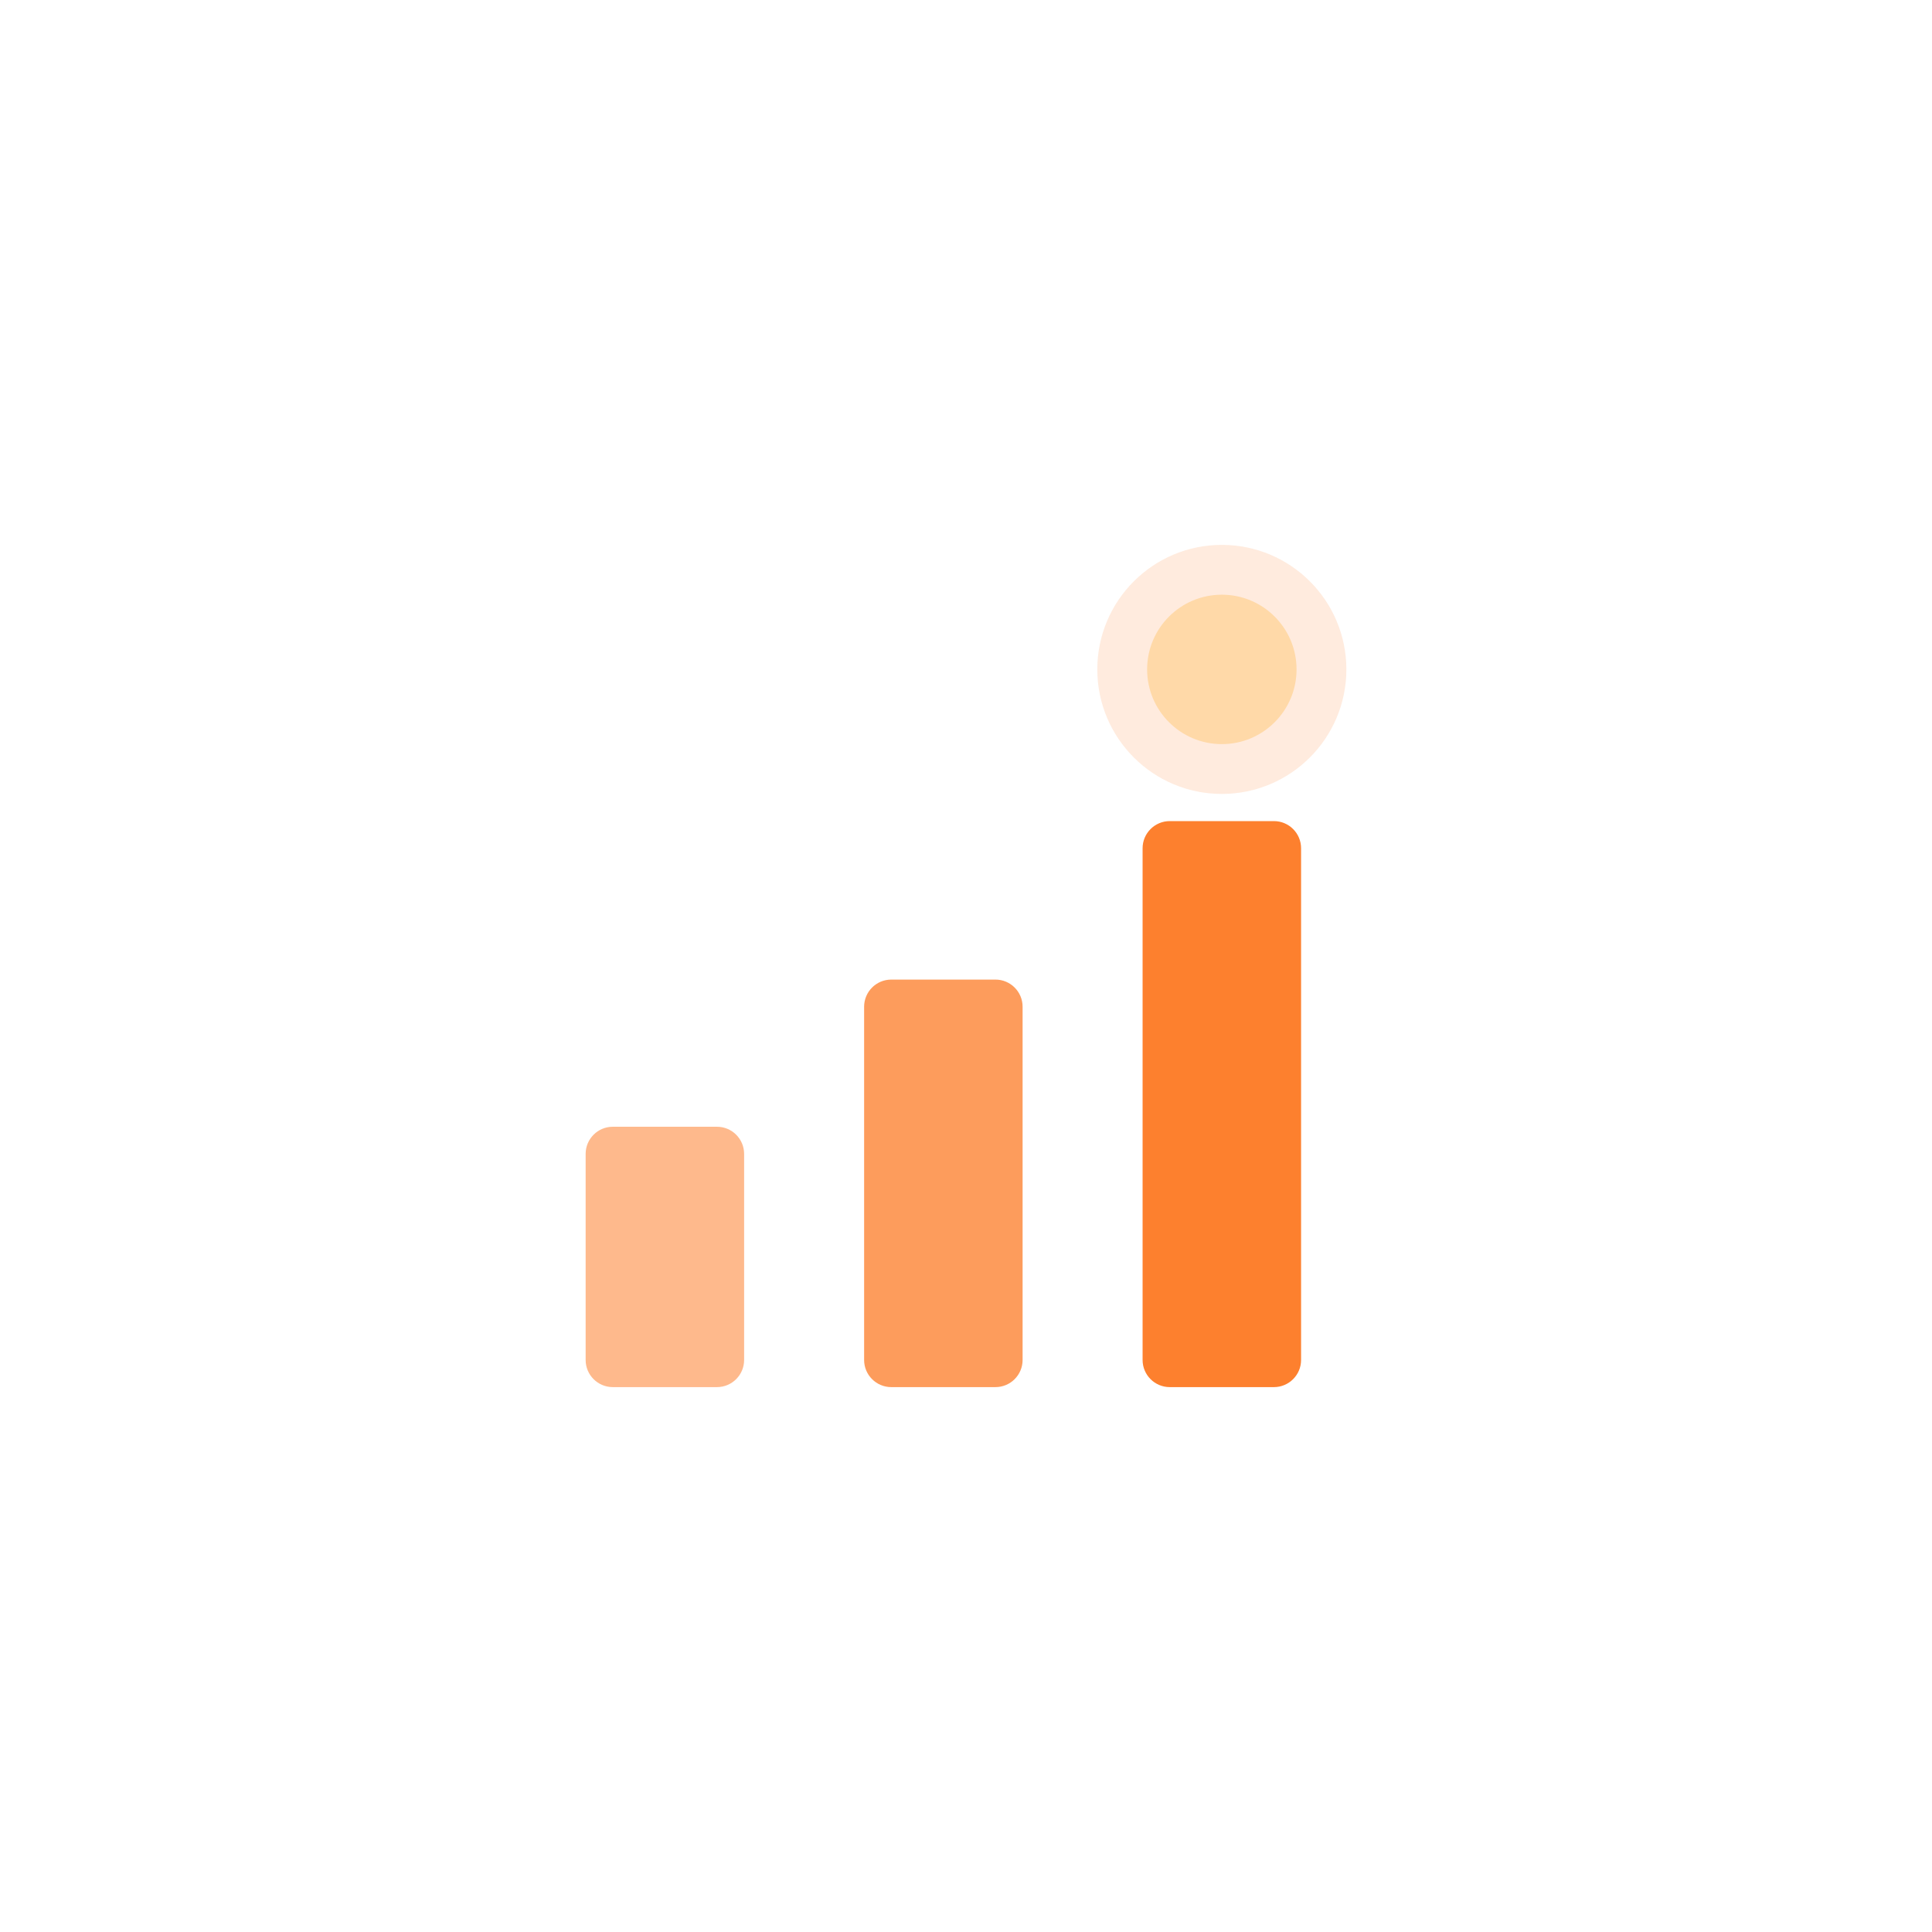
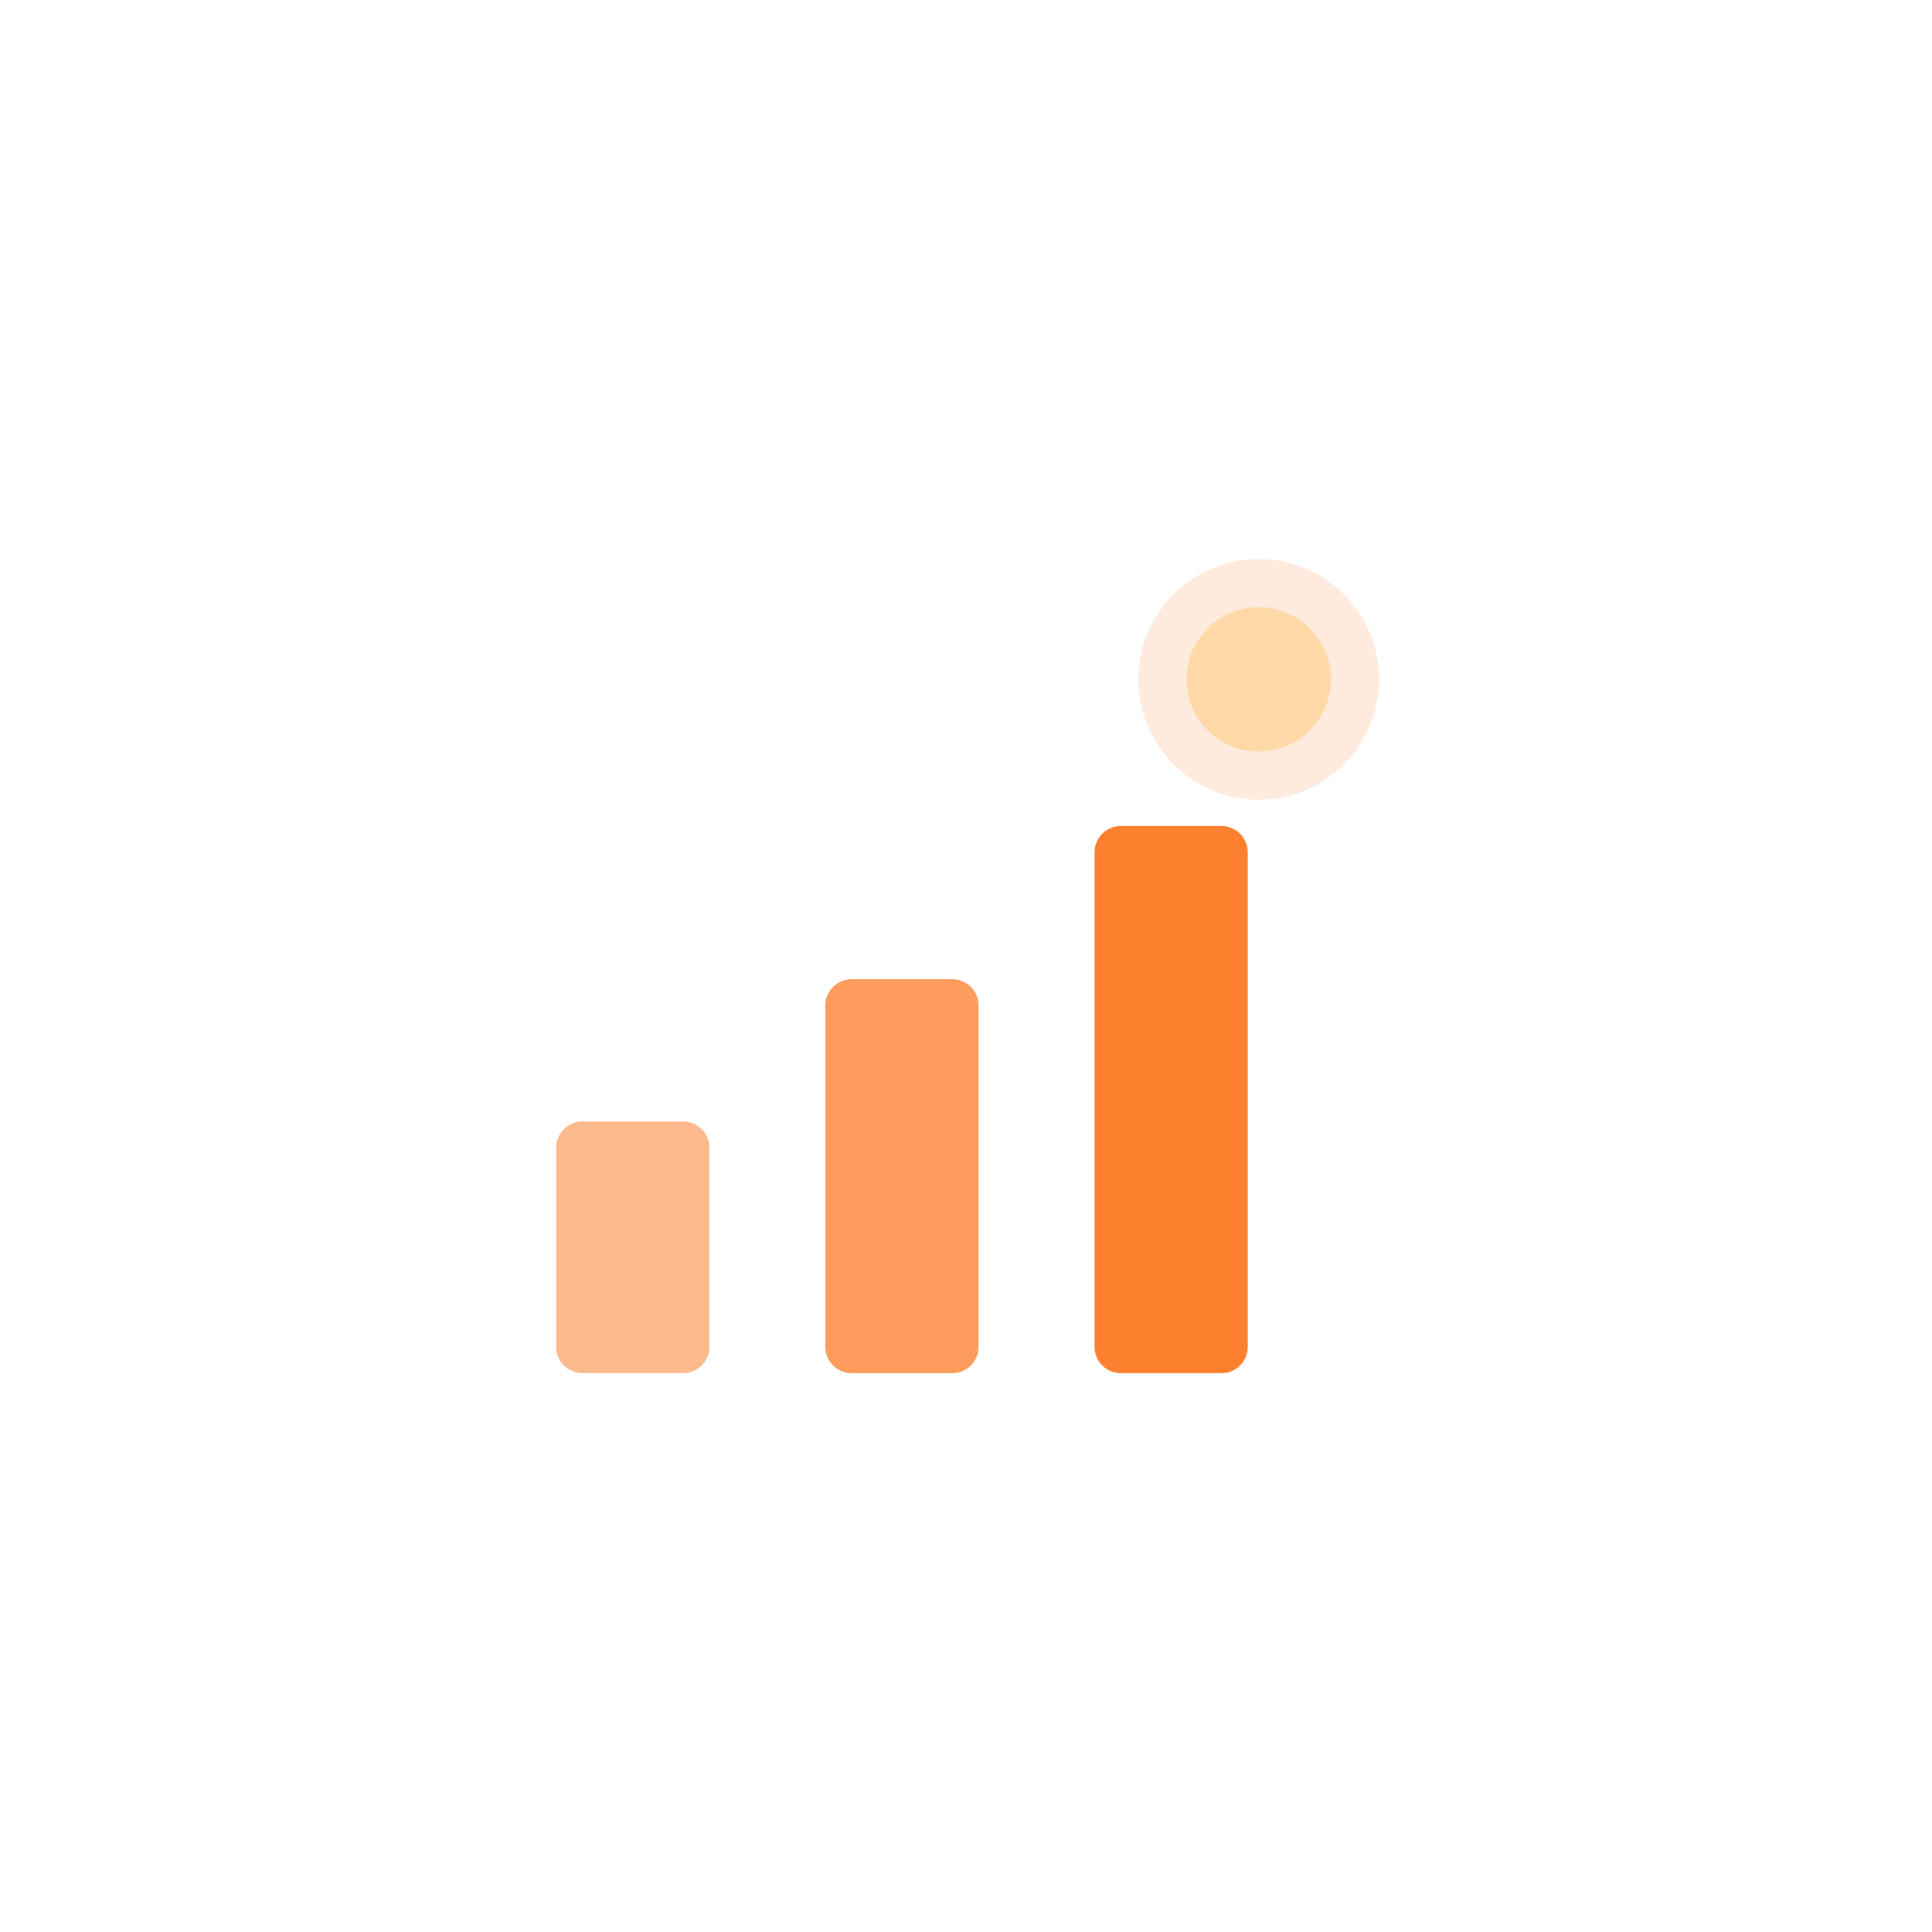
<svg xmlns="http://www.w3.org/2000/svg" viewBox="0 0 1024 1024" width="1024" height="1024">
-   <g transform="translate(192.8 237.2) scale(0.6)">
+   <g transform="translate(181.1 246.4) scale(0.58)">
    <rect x="196" y="600" width="140" height="230" rx="24" fill="#fd802e" opacity="0.55" />
    <rect x="442" y="470" width="140" height="360" rx="24" fill="#fd802e" opacity="0.78" />
    <rect x="688" y="330" width="140" height="500" rx="24" fill="#fd802e" />
-     <circle cx="758" cy="196" r="110" fill="#fd802e" opacity="0.16" />
-     <circle cx="758" cy="196" r="66" fill="#ffd9a8" />
+     <circle cx="838" cy="196" r="110" fill="#fd802e" opacity="0.16" />
+     <circle cx="838" cy="196" r="66" fill="#ffd9a8" />
  </g>
</svg>
